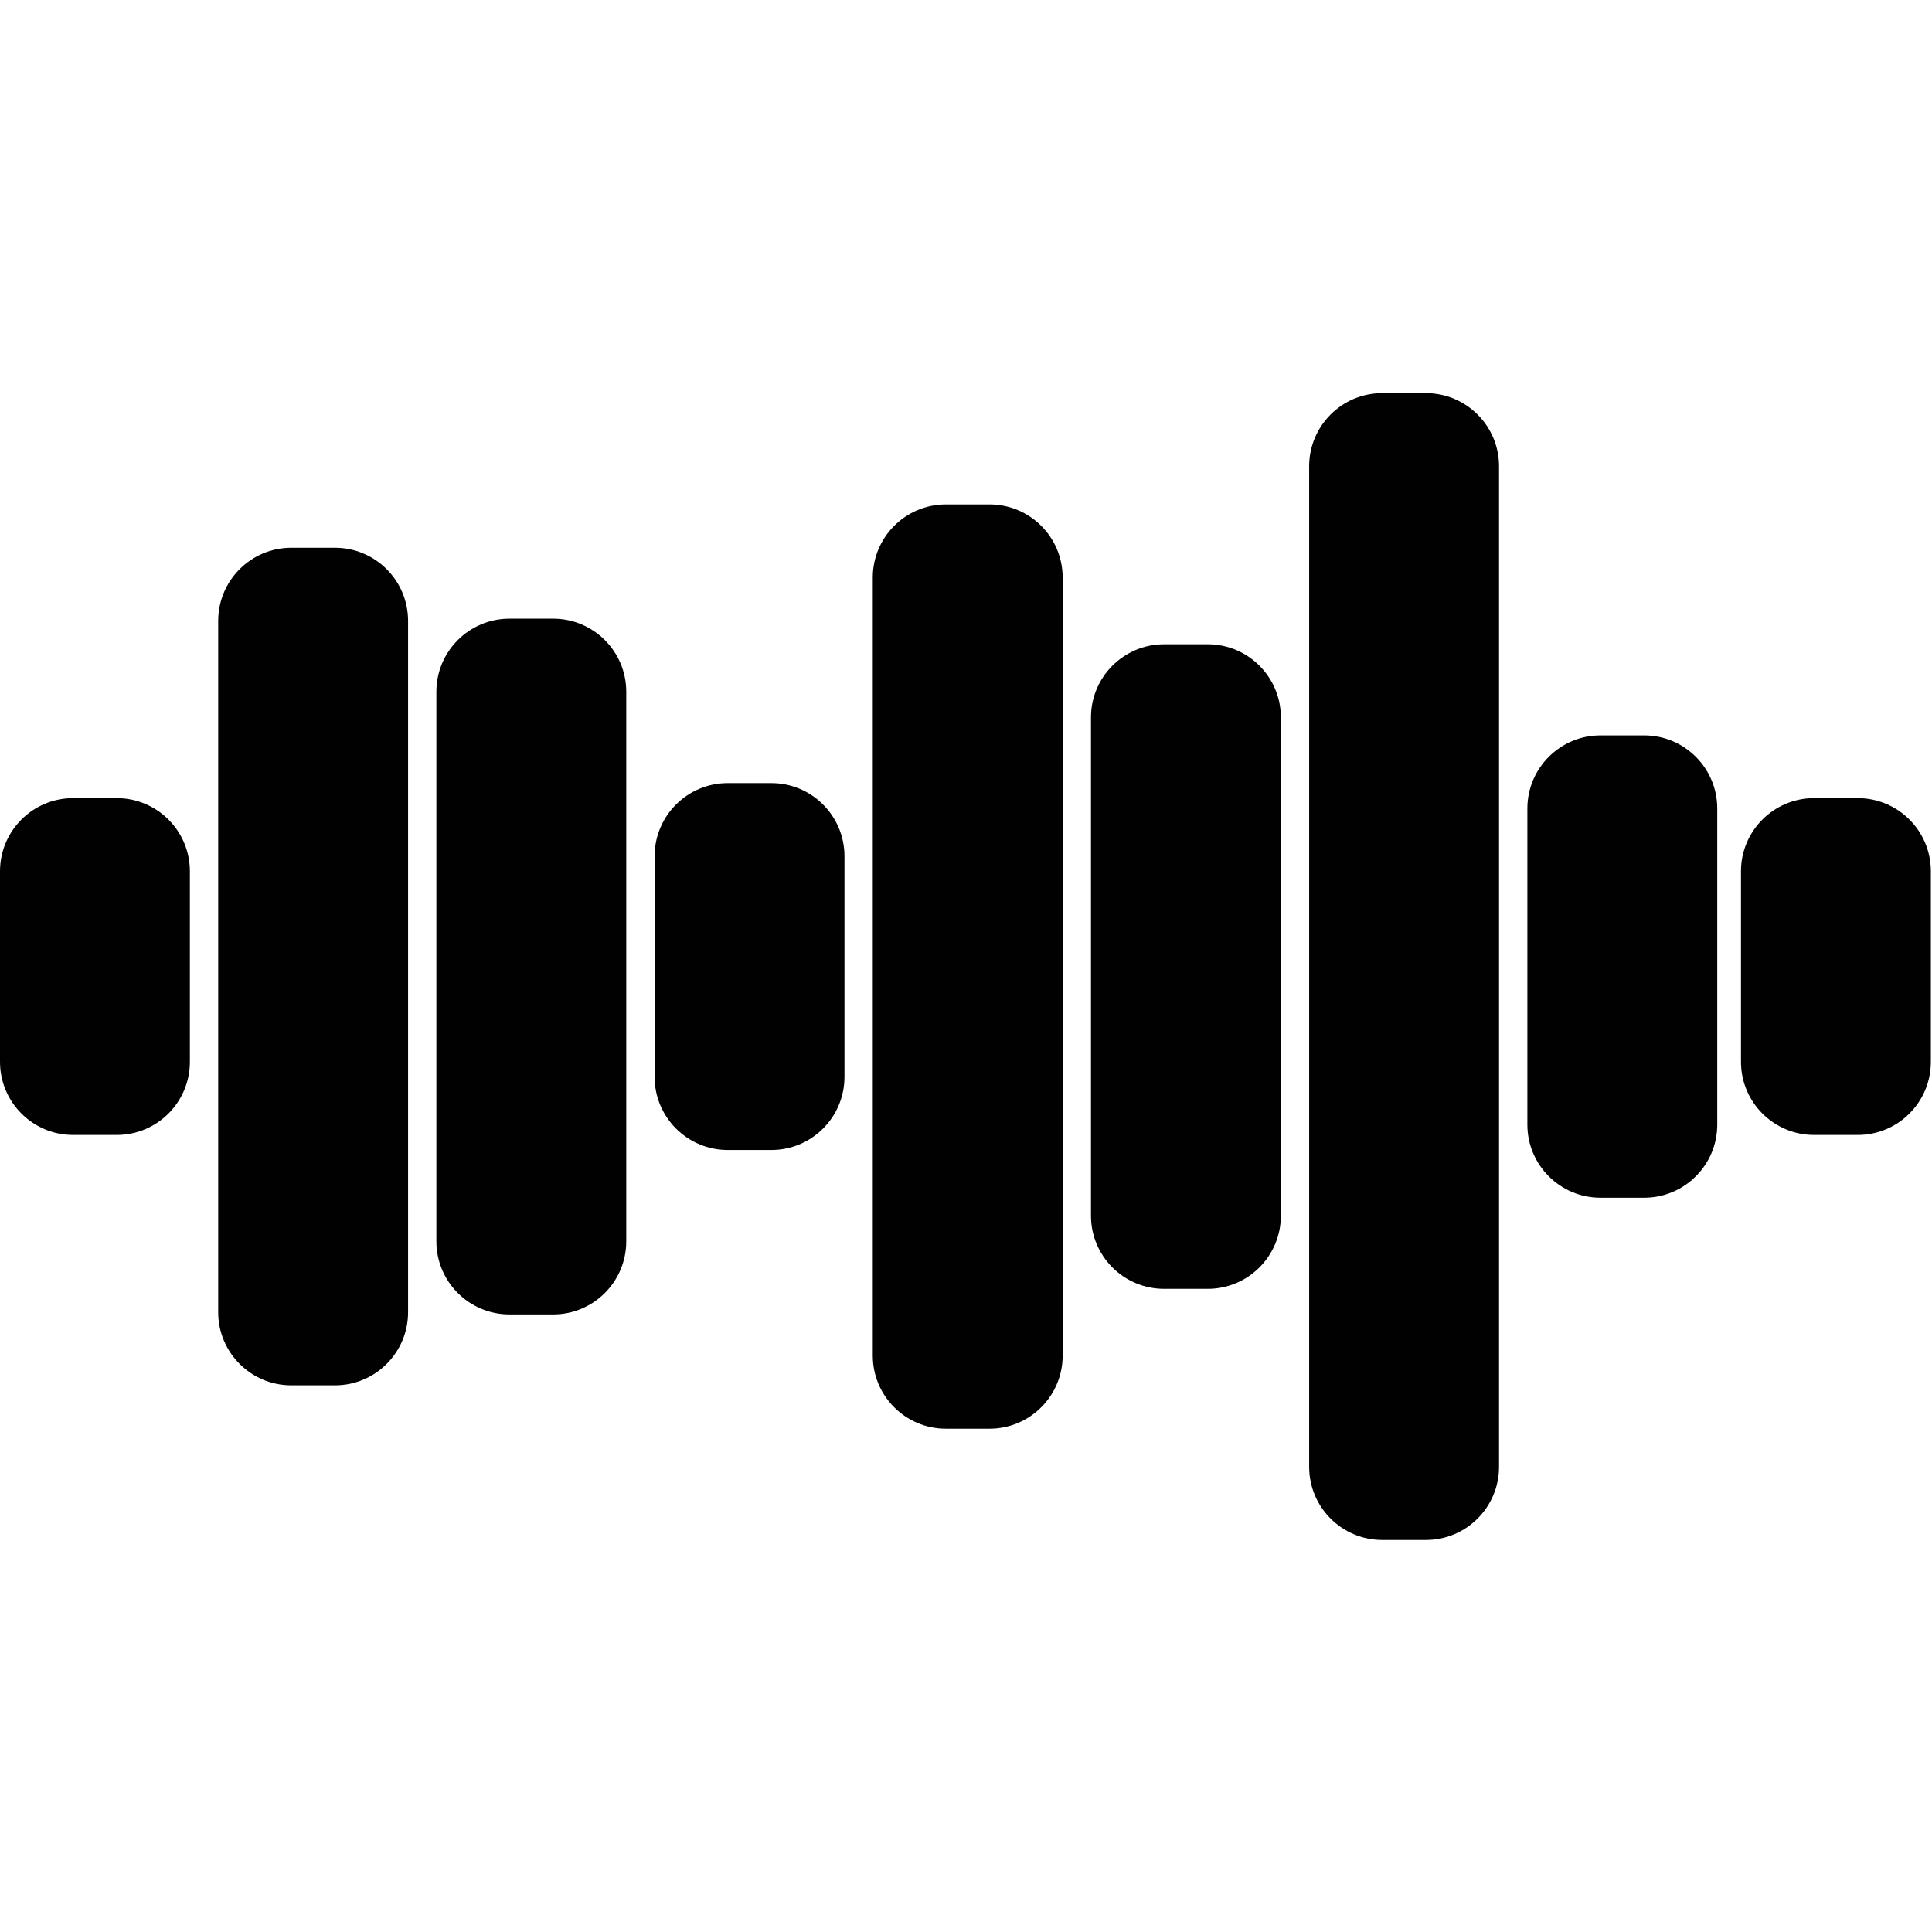
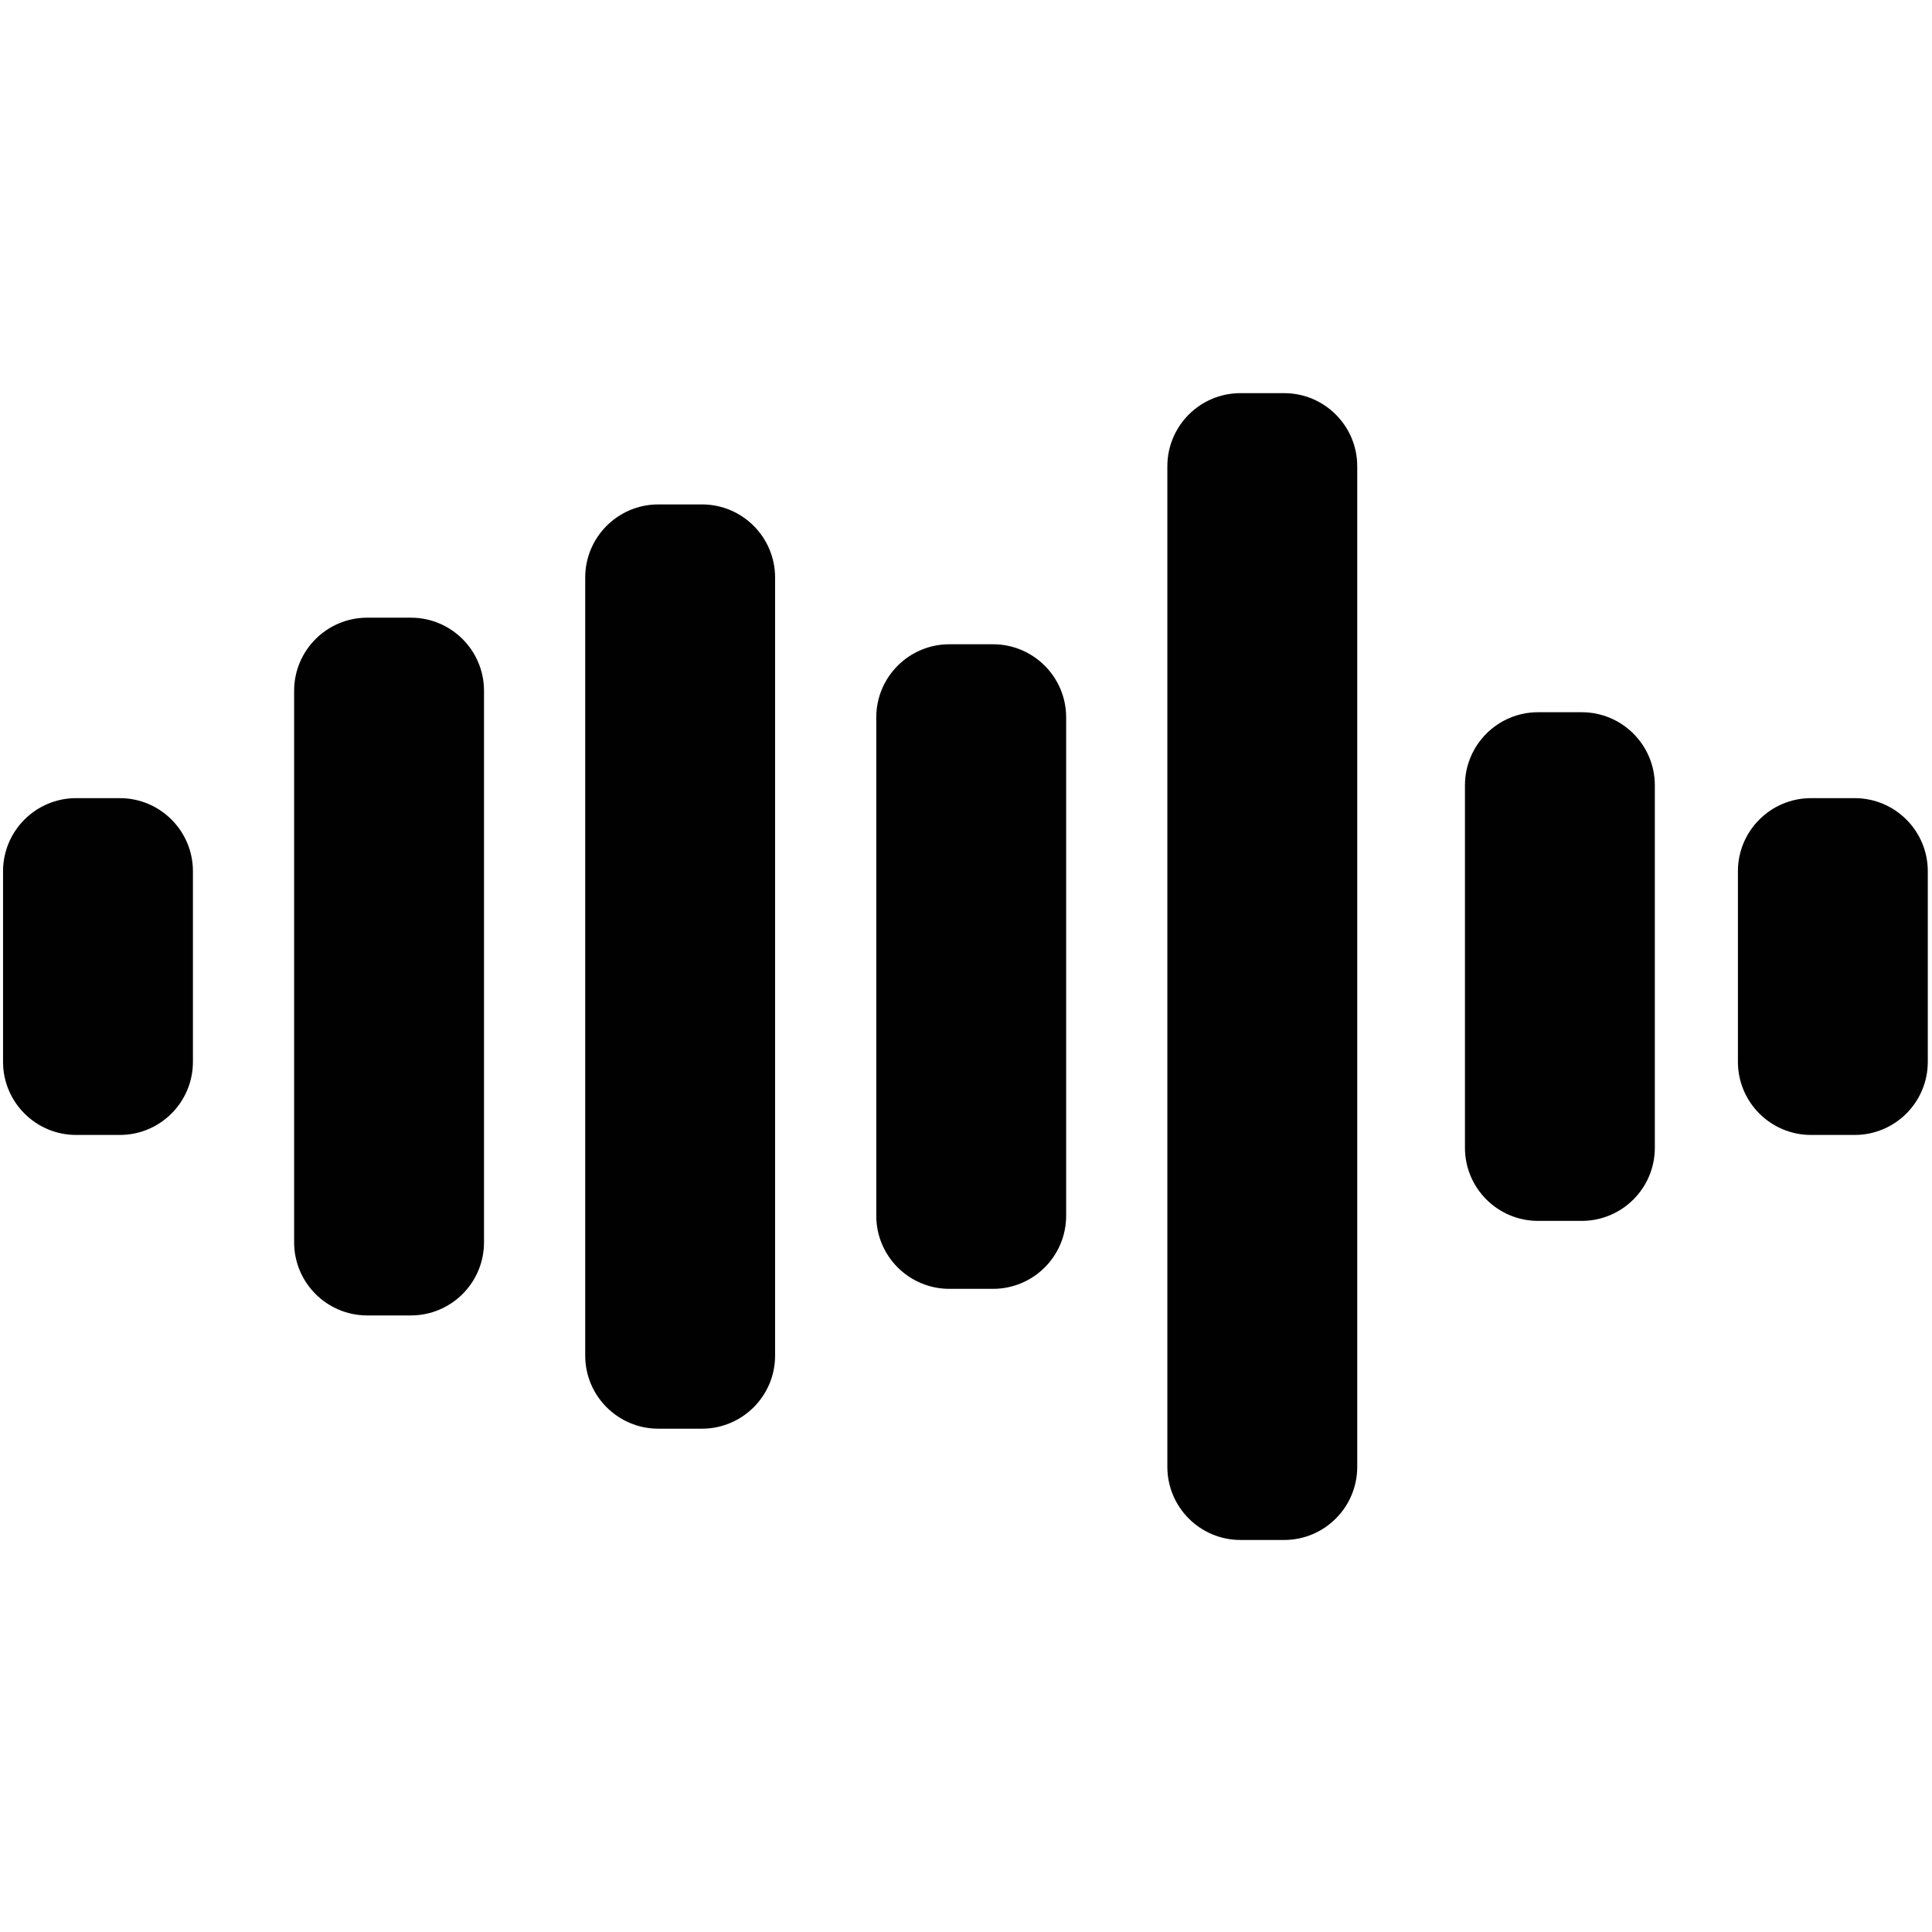
<svg xmlns="http://www.w3.org/2000/svg" id="Layer_44" data-name="Layer 44" viewBox="0 0 850.89 850.9">
  <defs>
    <style>
      .cls-1 {
        fill: #010101;
        stroke-width: 0px;
      }
    </style>
  </defs>
-   <rect class="cls-1" x="0" y="351.53" width="83.63" height="148.34" rx="32.21" ry="32.21" transform="translate(83.63 851.39) rotate(-180)" />
-   <rect class="cls-1" x="766.76" y="351.53" width="83.63" height="148.34" rx="32.21" ry="32.21" transform="translate(1617.16 851.39) rotate(-180)" />
-   <rect class="cls-1" x="96.1" y="241.25" width="83.63" height="368.9" rx="32.21" ry="32.21" transform="translate(275.83 851.39) rotate(180)" />
-   <rect class="cls-1" x="192.2" y="272.48" width="83.63" height="306.44" rx="32.21" ry="32.21" transform="translate(468.02 851.39) rotate(180)" />
-   <rect class="cls-1" x="288.29" y="344.91" width="83.63" height="161.58" rx="32.21" ry="32.21" transform="translate(660.22 851.39) rotate(180)" />
-   <rect class="cls-1" x="384.39" y="222.16" width="83.63" height="407.07" rx="32.21" ry="32.21" transform="translate(852.41 851.39) rotate(180)" />
-   <rect class="cls-1" x="480.49" y="283.75" width="83.63" height="283.89" rx="32.21" ry="32.21" transform="translate(1044.61 851.39) rotate(180)" />
-   <rect class="cls-1" x="576.59" y="173.15" width="83.63" height="505.09" rx="32.21" ry="32.21" transform="translate(1236.8 851.39) rotate(180)" />
-   <rect class="cls-1" x="672.68" y="323.88" width="83.63" height="203.63" rx="32.21" ry="32.21" transform="translate(1429 851.39) rotate(180)" />
+   <rect class="cls-1" x="1.35" y="351.53" width="83.63" height="148.34" rx="32.21" ry="32.21" transform="translate(86.32 851.39) rotate(-180)" />
+   <rect class="cls-1" x="765.42" y="351.53" width="83.63" height="148.34" rx="32.21" ry="32.21" transform="translate(1614.47 851.39) rotate(-180)" />
+   <rect class="cls-1" x="129.54" y="272.04" width="83.63" height="307.31" rx="32.21" ry="32.21" transform="translate(342.71 851.39) rotate(180)" />
+   <rect class="cls-1" x="257.73" y="222.16" width="83.63" height="407.07" rx="32.21" ry="32.21" transform="translate(599.1 851.39) rotate(180)" />
+   <rect class="cls-1" x="385.93" y="283.75" width="83.63" height="283.89" rx="32.21" ry="32.21" transform="translate(855.49 851.39) rotate(180)" />
+   <rect class="cls-1" x="514.12" y="173.15" width="83.63" height="505.09" rx="32.21" ry="32.21" transform="translate(1111.88 851.39) rotate(180)" />
+   <rect class="cls-1" x="645.2" y="313.68" width="83.63" height="224.03" rx="32.21" ry="32.21" transform="translate(1374.03 851.39) rotate(180)" />
</svg>
